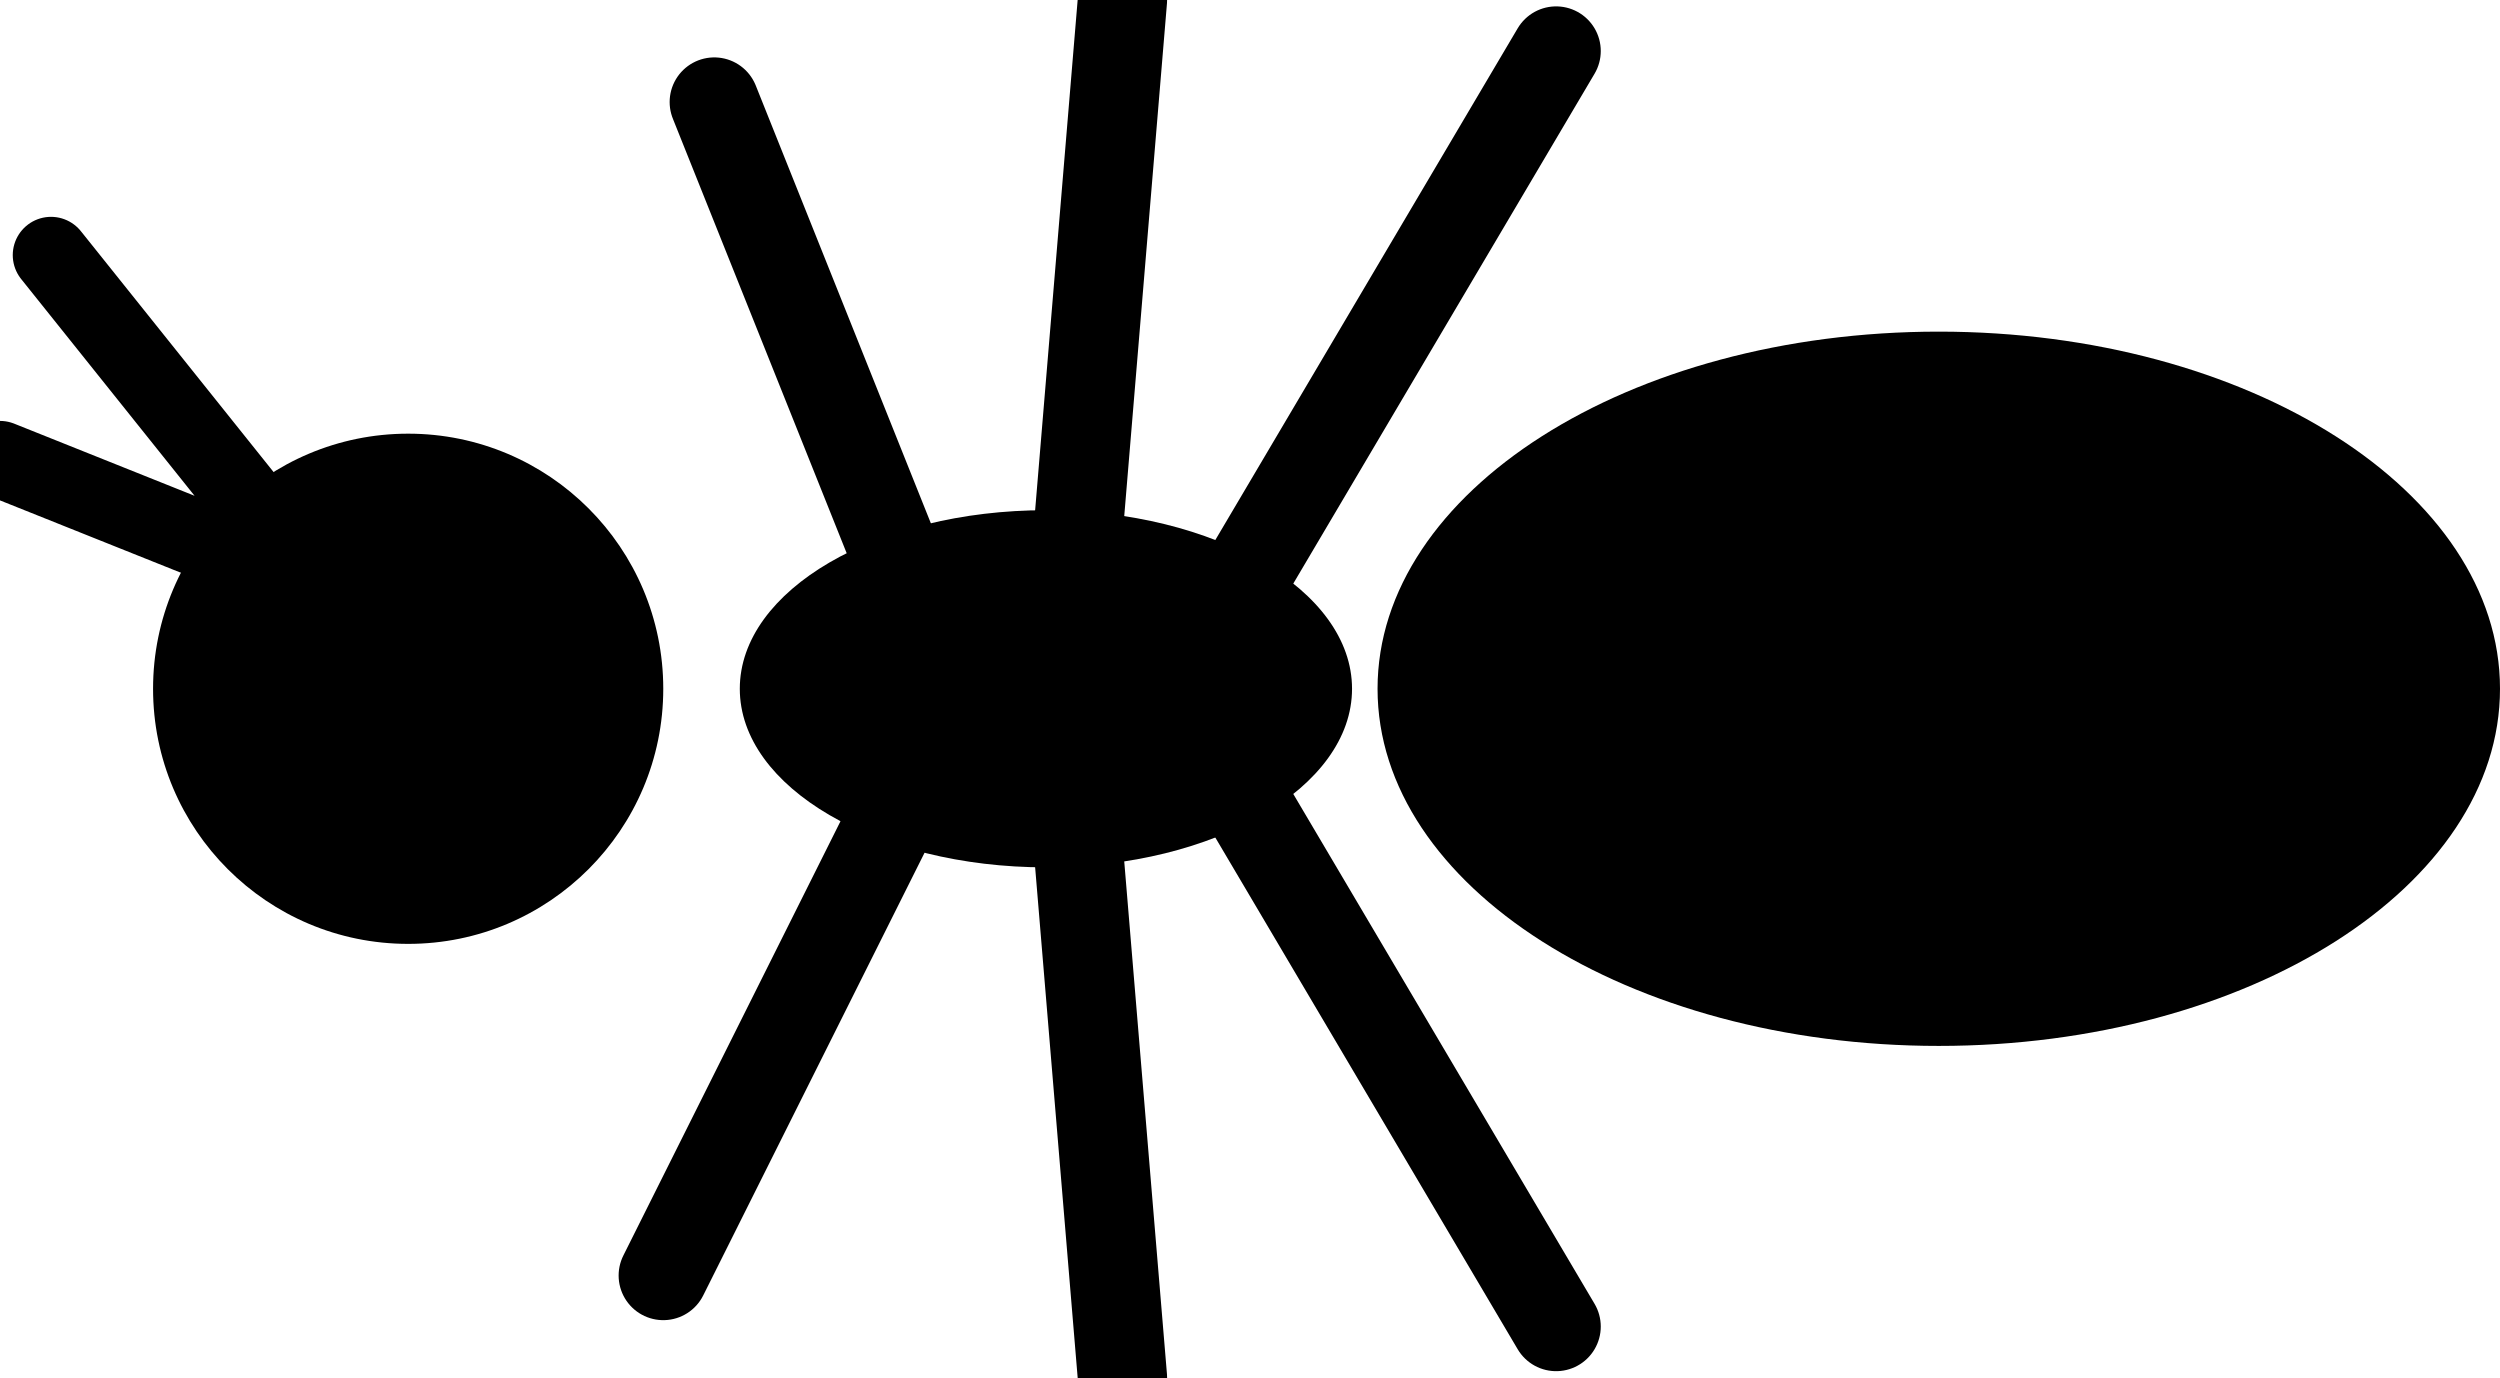
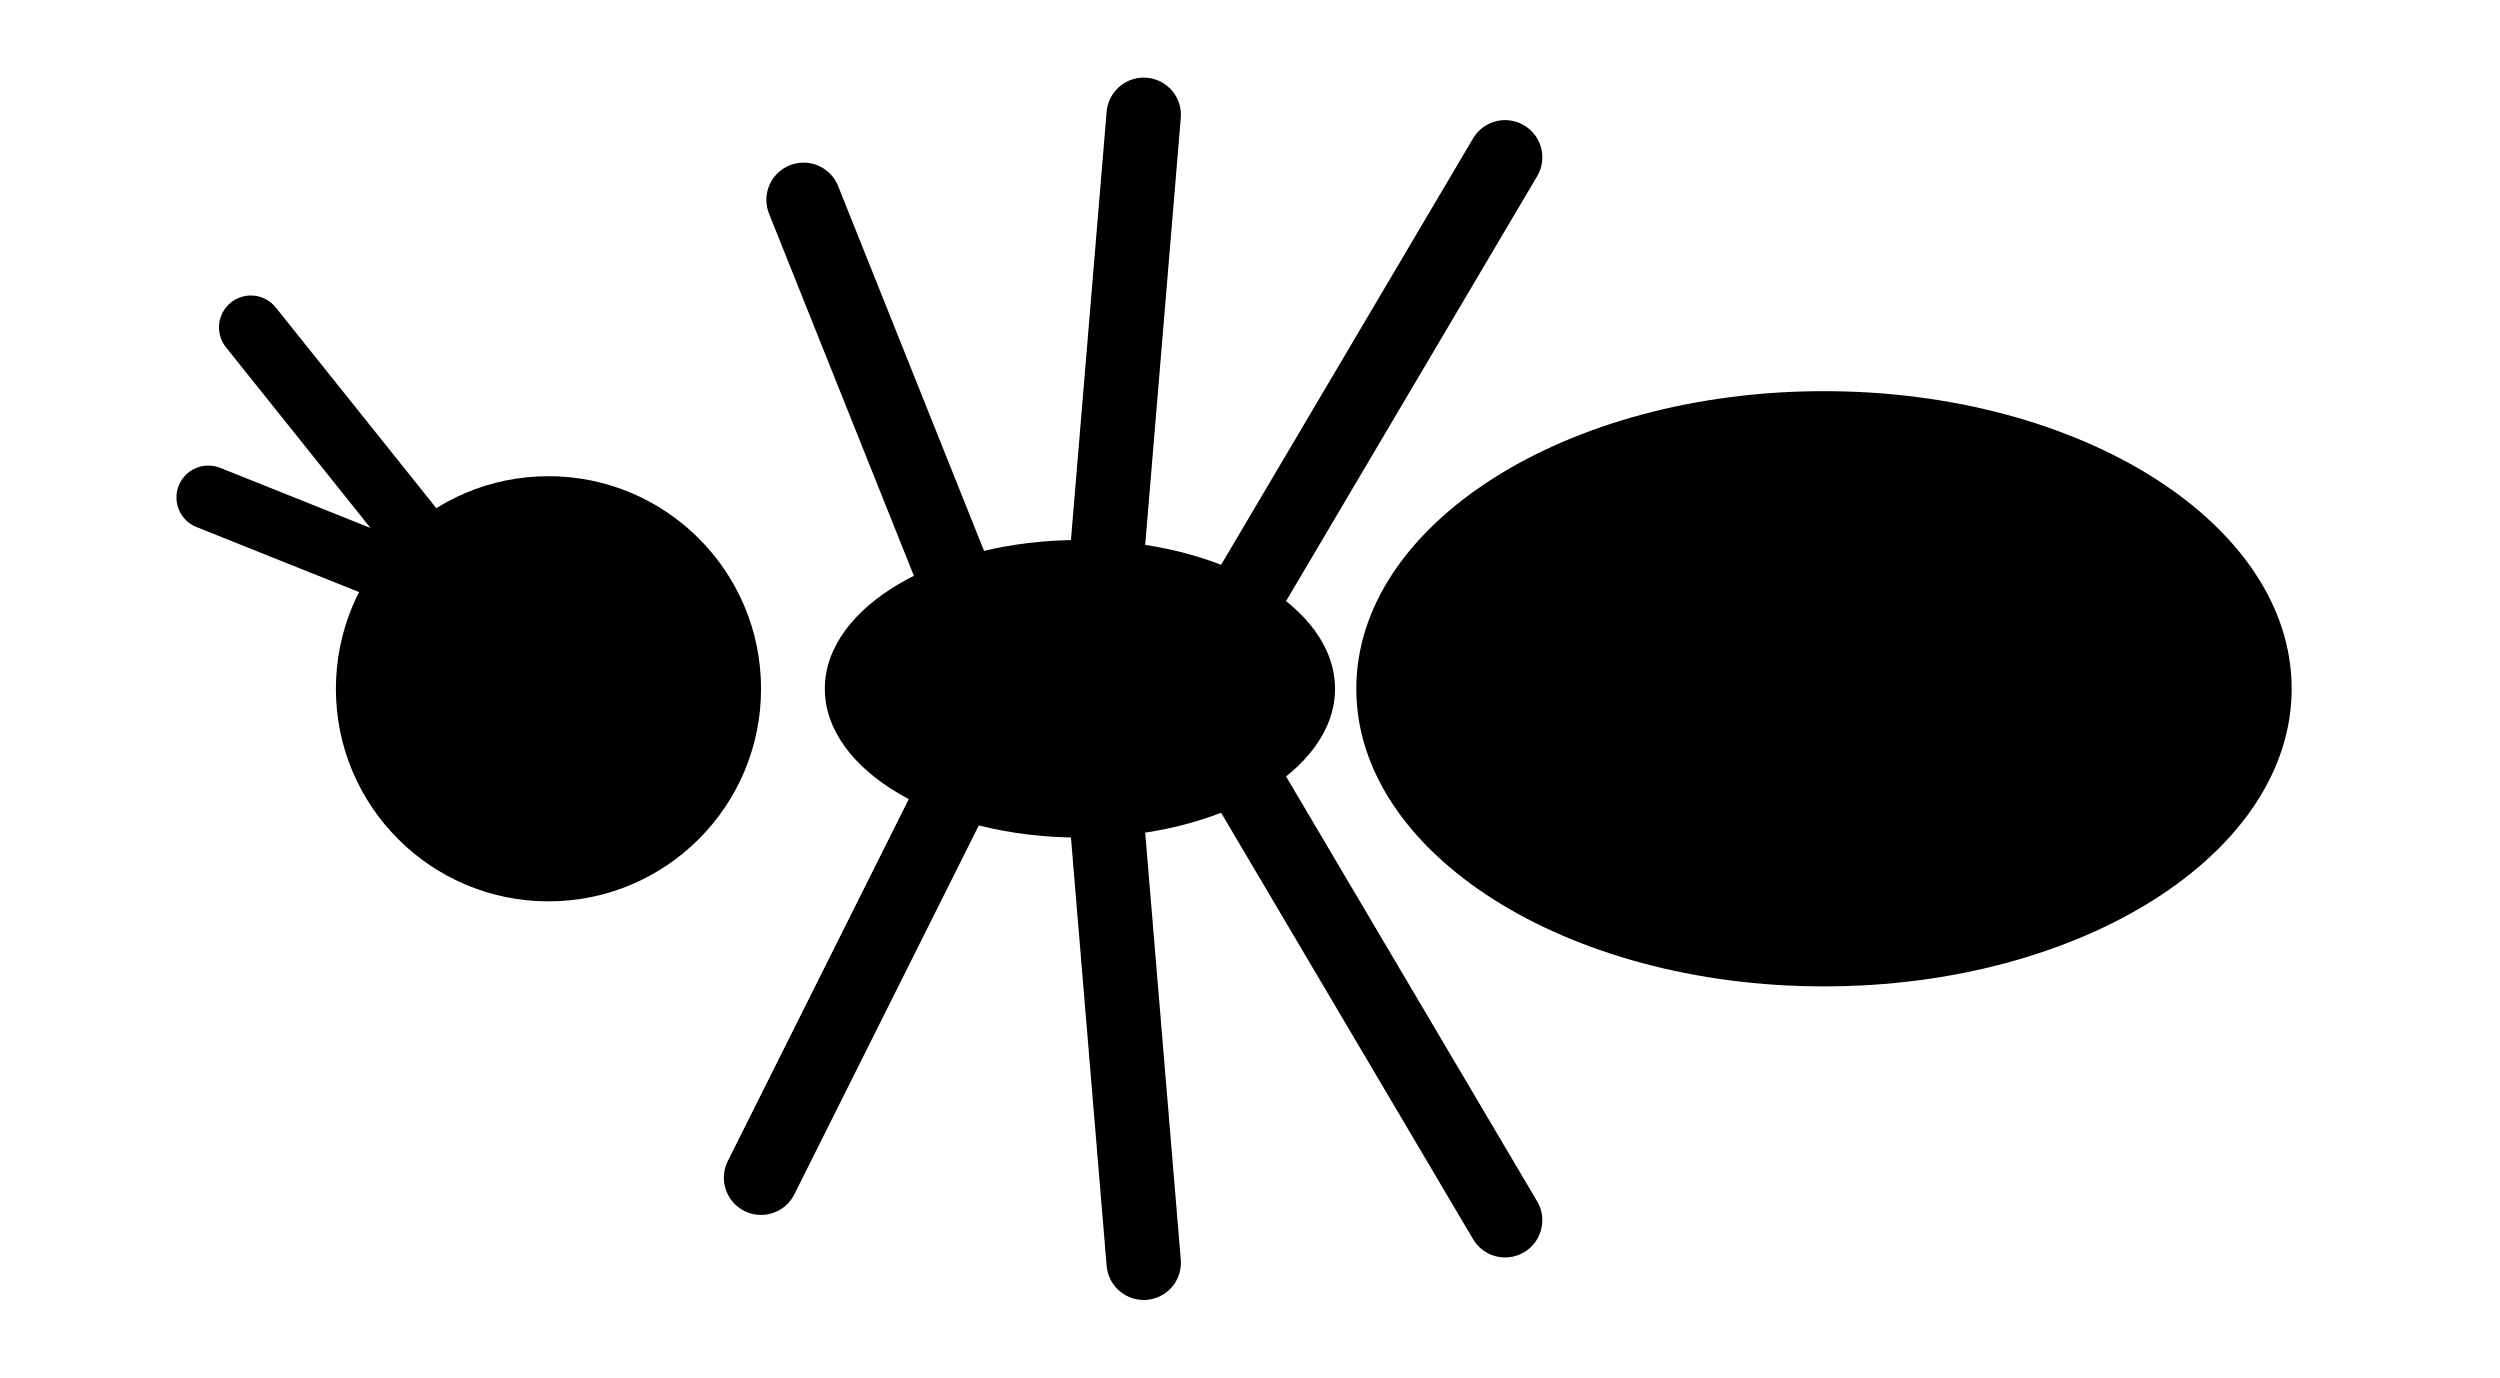
- <svg xmlns="http://www.w3.org/2000/svg" viewBox="0 0 98 54" fill="currentColor">
+ <svg xmlns="http://www.w3.org/2000/svg" overflow="visible" viewBox="-9.8 -5.4 117.6 64.8" fill="currentColor" preserveAspectRatio="xMidYBottom meet">
  <circle cx="16" cy="27" r="10" />
  <ellipse cx="41" cy="27" rx="12" ry="7" />
  <ellipse cx="76" cy="27" rx="22" ry="14" />
  <path d="M 10 20 L 2 10 M 10 22 L 0 18" stroke="currentColor" stroke-width="3" stroke-linecap="round" />
  <path d="M 36 30 L 26 50 M 42 30 L 44 54 M 48 30 L 61 52 M 36 24 L 28 4 M 42 24 L 44 0 M 48 24 L 61 2" stroke="currentColor" stroke-width="3.5" stroke-linecap="round" />
</svg>
